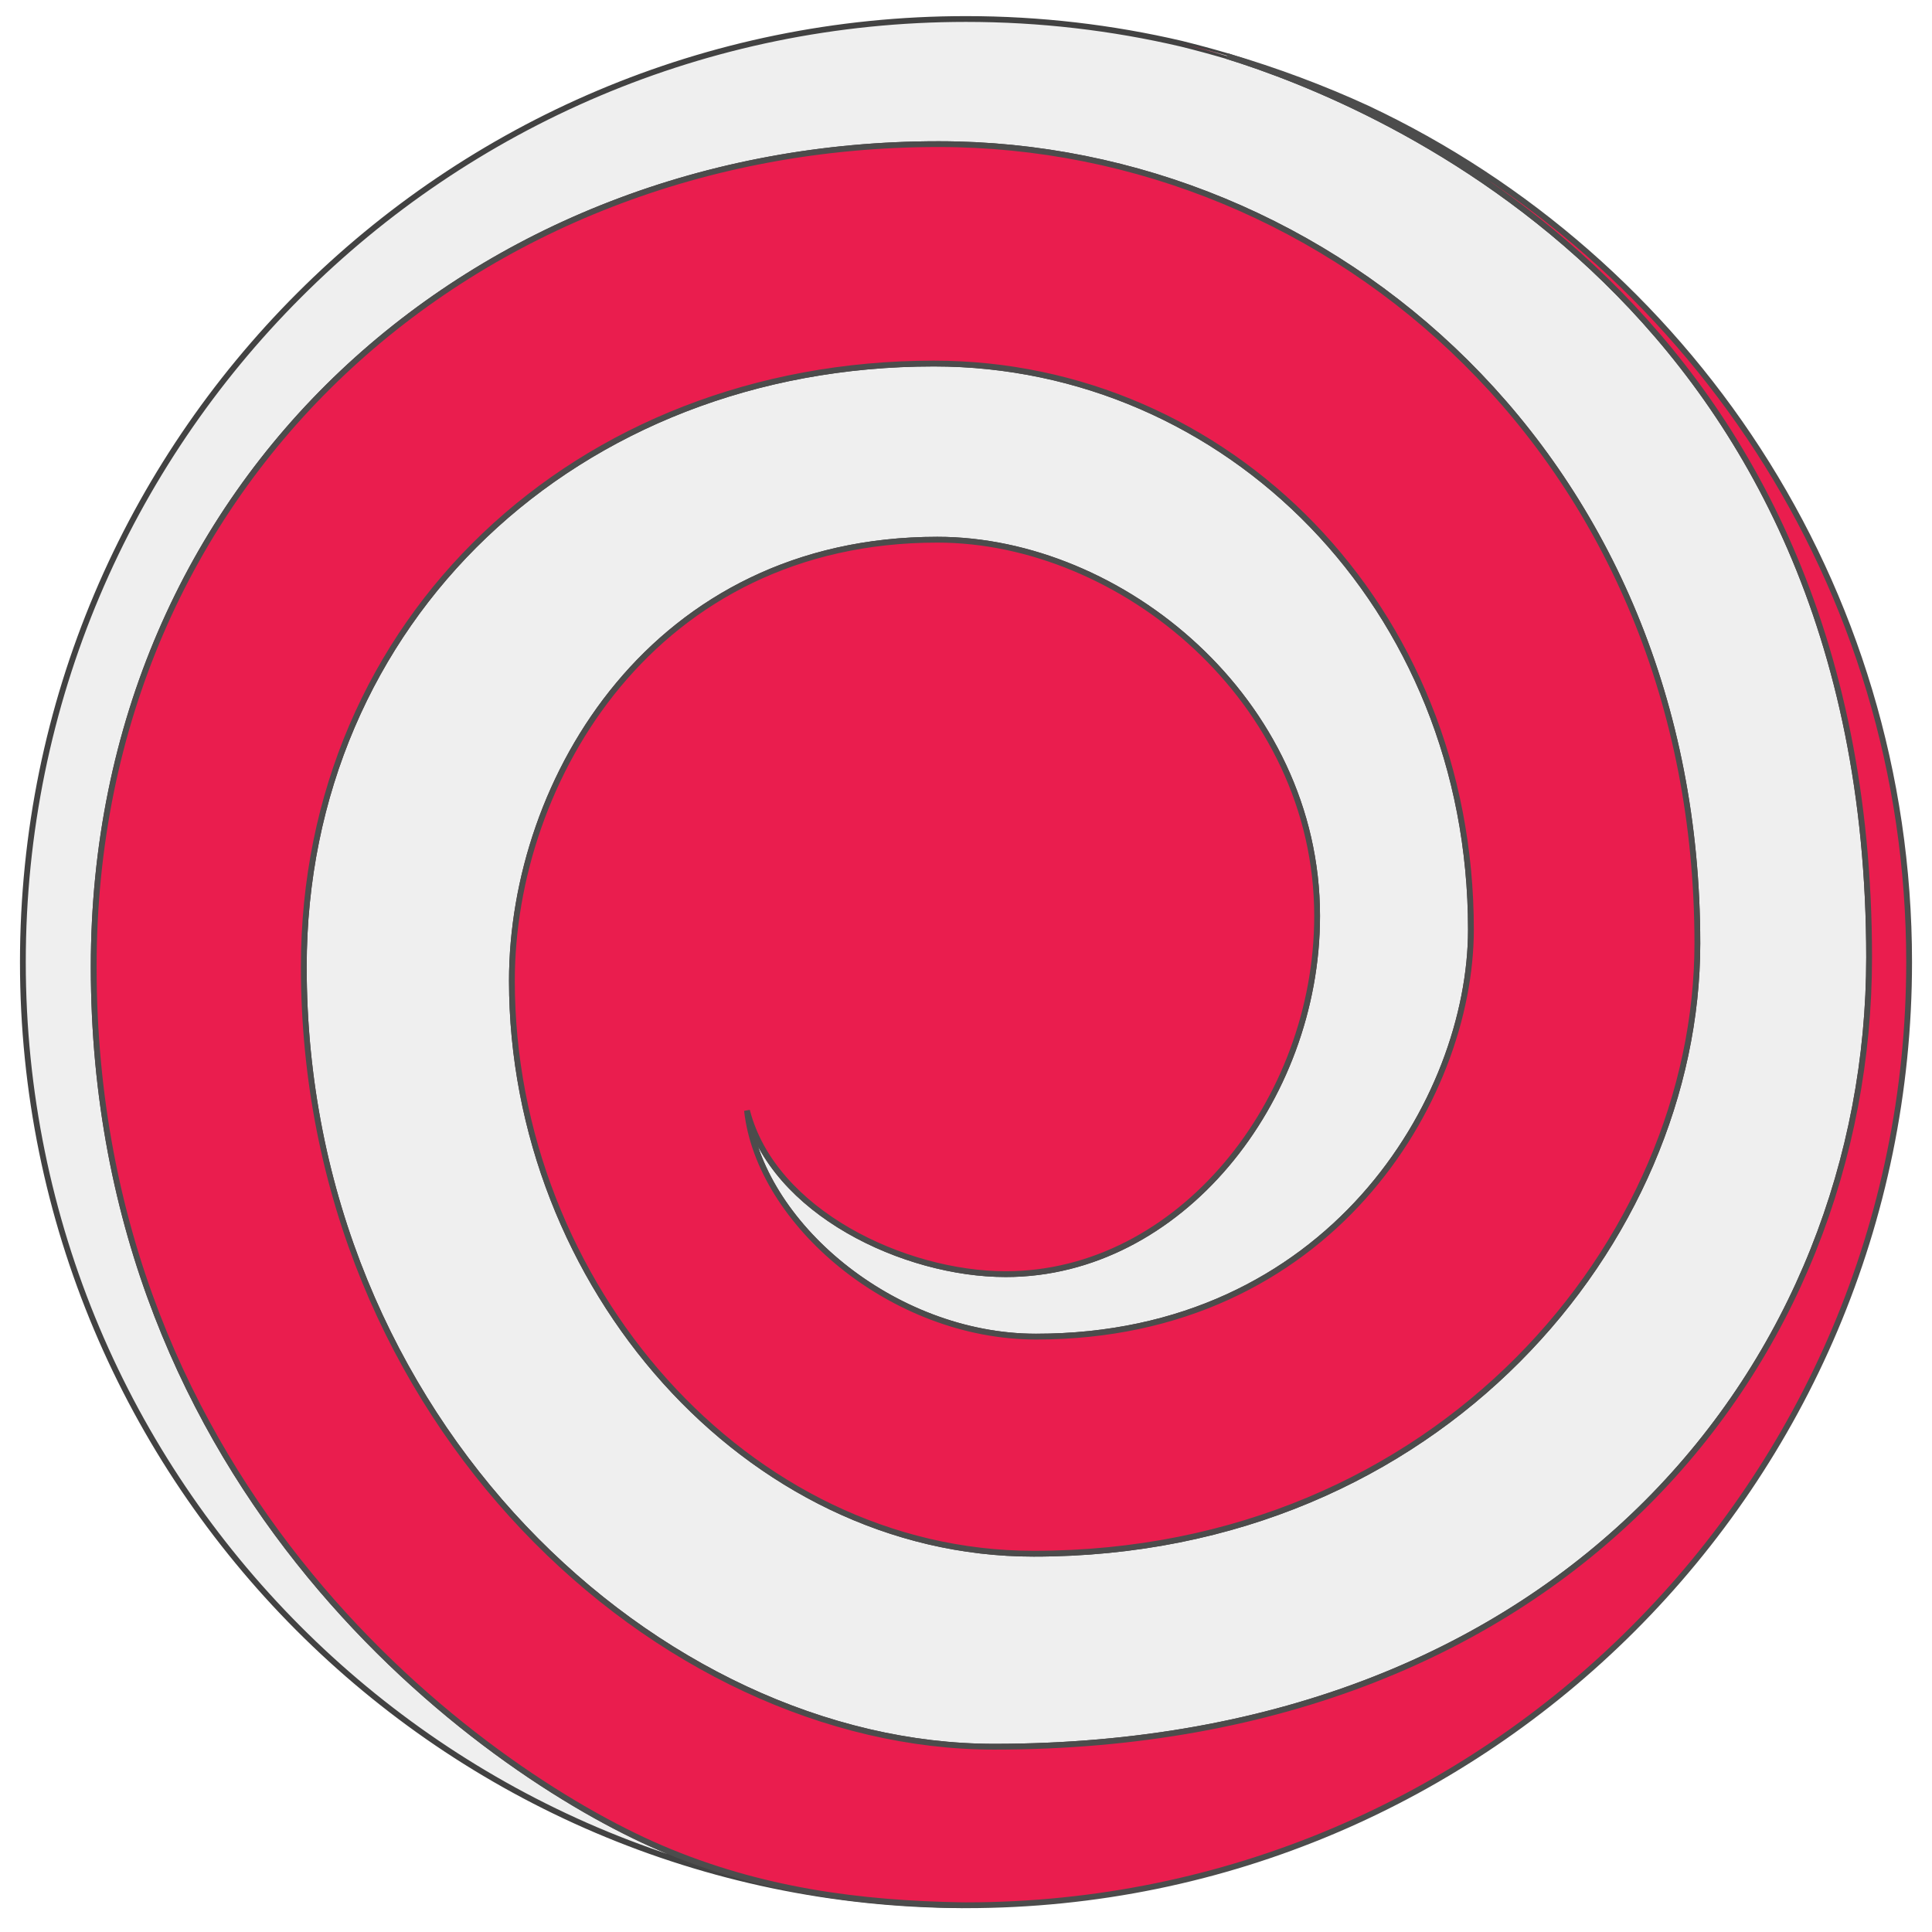
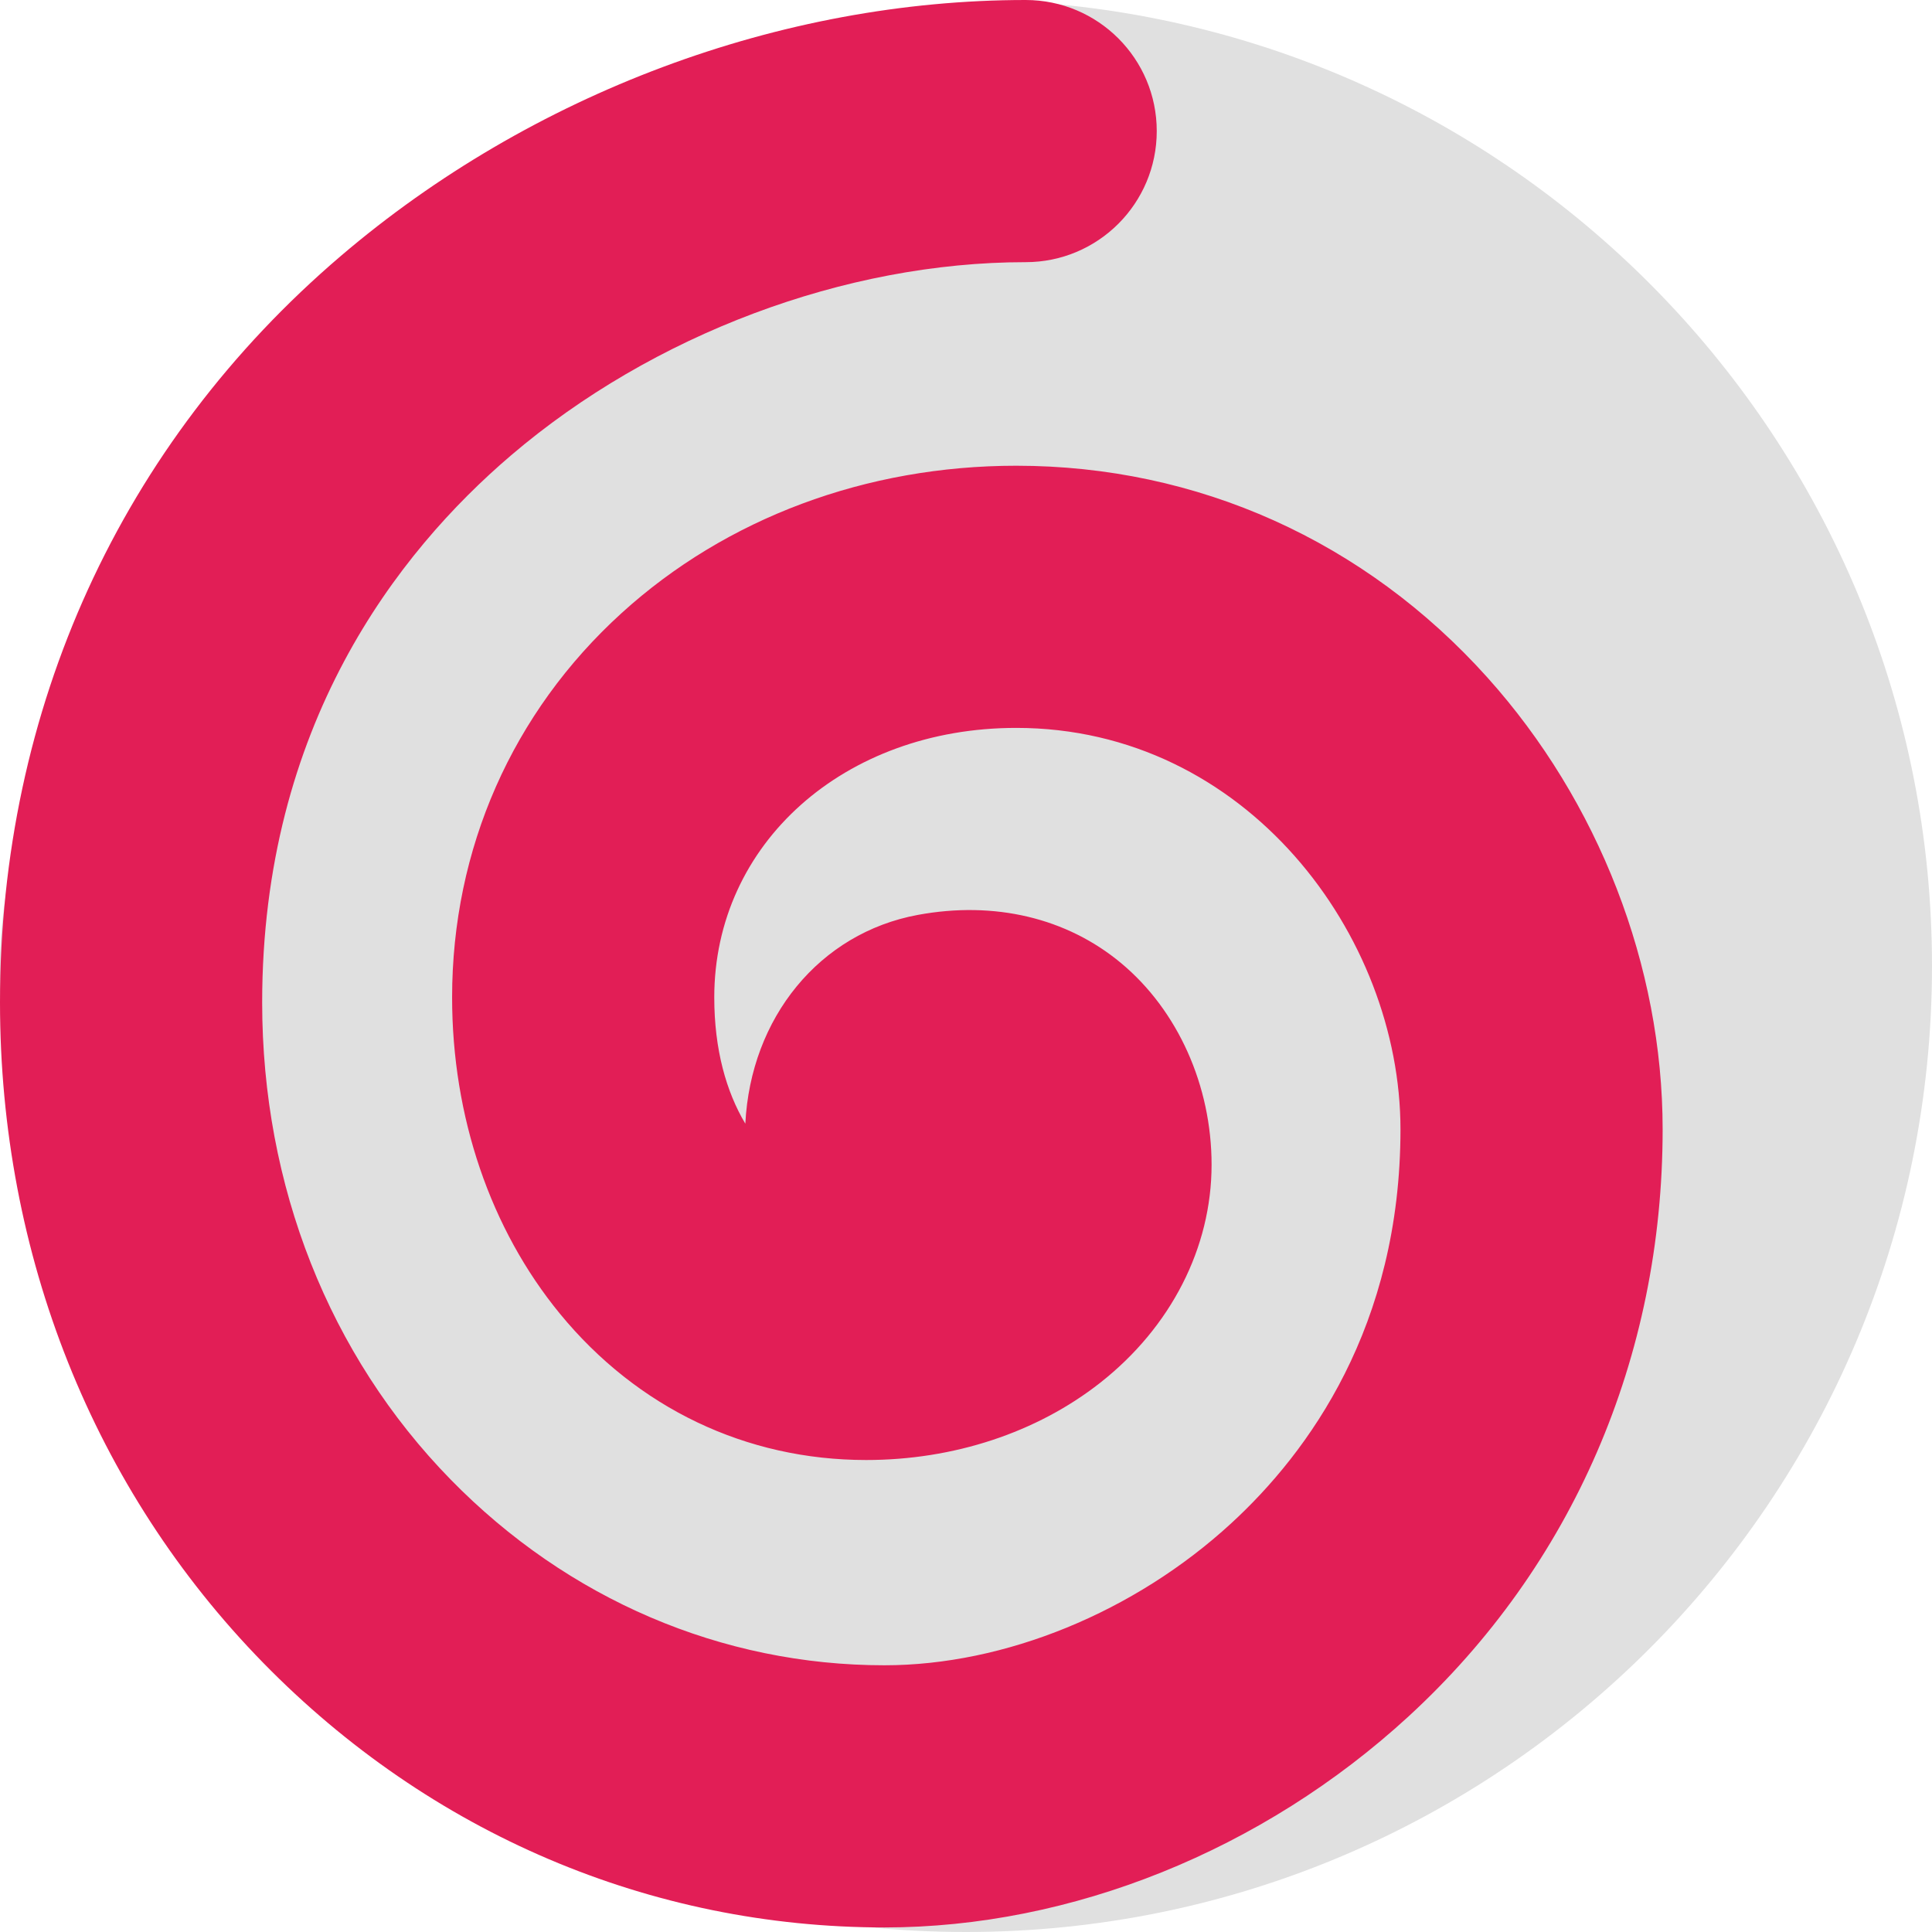
<svg xmlns="http://www.w3.org/2000/svg" version="1.1" baseProfile="tiny" id="Layer_1" x="0px" y="0px" width="1000px" height="1000px" viewBox="0 0 1000 1000" xml:space="preserve">
-   <g>
-     <path fill="#EFEFEF" stroke="#424242" stroke-width="3" stroke-miterlimit="10" d="M342.233,956.604   c-93.66-40.098-293.731-184.796-293.731-456.188c0-251.82,197.354-425.815,437.287-425.815   c204.4,0,392.761,163.477,392.761,413.733c0,153.471-133.265,315.865-343.512,315.865c-148.663,0-270.076-139.195-270.076-296.533   c0-104.171,73.541-228.316,220.19-228.316c95.101,0,196.586,83.064,196.586,194.768c0,95.974-71.391,185.373-161.198,185.373   c-52.31,0-120.402-32.044-133.897-84.667c6.375,58.068,75.177,117.013,149.604,117.013c151.793,0,225.105-122.671,225.105-210.751   c0-167.375-126.407-292.912-277.979-292.912c-185.018,0-326.131,132.815-326.131,312.244c0,236.07,184.648,403.677,357.257,403.677   c297.569,0,452.954-200.792,452.954-408.51c0-337.168-252.737-441.928-332.392-466.572c-7.705-2.262-15.544-4.385-23.521-6.362   C575.717,14.276,538.377,9.841,500,9.841C230.397,9.841,11.841,228.397,11.841,498c0,268.979,217.546,487.136,486.287,488.146   C445.169,985.277,393.624,978.605,342.233,956.604z" />
-     <path fill="#EFEFEF" d="M707.501,56.017c-27.411-12.891-56.215-23.31-86.126-30.963c3.677,0.982,8.284,2.286,13.688,3.958   C660.694,36.534,684.827,45.603,707.501,56.017z" />
-     <path fill="#EA1D4E" stroke="#4C4C4C" stroke-width="3" stroke-miterlimit="10" d="M967.453,495.583   c0,207.718-155.385,408.51-452.954,408.51c-172.608,0-357.257-167.606-357.257-403.677c0-179.429,141.113-312.244,326.131-312.244   c151.572,0,277.98,125.538,277.98,292.912c0,88.08-73.313,210.751-225.106,210.751c-74.428,0-143.229-58.943-149.604-117.013   c13.496,52.623,81.588,84.667,133.897,84.667c89.809,0,161.198-89.399,161.198-185.373c0-111.703-101.485-194.768-196.586-194.768   c-146.649,0-220.19,124.145-220.19,228.316c0,157.338,121.414,296.533,270.076,296.533c210.247,0,343.512-162.395,343.512-315.865   c0-250.256-188.359-413.733-392.761-413.733c-239.932,0-437.287,173.995-437.287,425.815c0,271.392,200.071,416.09,293.731,456.188   c51.39,22.002,102.936,28.674,155.895,29.543c0.624,0.002,1.247,0.012,1.872,0.012c269.604,0,488.158-218.557,488.158-488.158   c0-195.405-114.812-363.986-280.657-441.983c-22.674-10.414-46.807-19.483-72.438-27.006   C714.716,53.655,967.453,158.416,967.453,495.583z" />
-     <path fill="#EA1D4E" d="M621.375,25.054c-3.265-0.835-6.543-1.635-9.833-2.404c7.977,1.977,15.815,4.1,23.521,6.362   C629.659,27.339,625.052,26.036,621.375,25.054z" />
-   </g>
+   <path fill="#3A3A3A" d="M3568.069,77.186c0,89.53-72.579,162.109-162.109,162.109h-920.906  c-89.531,0-162.109-72.579-162.109-162.109v-920.906c0-89.53,72.578-162.109,162.109-162.109h920.906  c89.53,0,162.109,72.579,162.109,162.109V77.186z" />
+   <path fill="#E0E0E0" d="M1000,500c0,276.143-223.857,500-500,500S0,776.143,0,500S519.528,0.282,529.186,0.837  C791.744,15.949,1000,233.654,1000,500z" />
+   <path fill="none" stroke="#E21E56" stroke-width="40" stroke-linecap="round" stroke-linejoin="round" stroke-miterlimit="10" d="  M1278.477,341.797c-62.062,0-136.49,47.084-136.49,132.959c0,69.874,53.575,121.12,114.937,121.12  c45.521,0,98.74-37.879,98.74-101.768c0-39.891-31.457-81.252-78.624-81.252c-36.606,0-66.073,25.716-66.073,61.118  c0,27.4,17.352,50.584,43.176,50.584c18.66,0,32.701-11.672,32.701-25.055c0-8.205-5.249-21.391-21.192-18.446  c-12.388,2.288-11.294,20.866-7.17,21.476" />
+   <path fill="#E21E56" d="M457.765,997.643c-120.993,0-235.182-48.643-321.537-136.973C48.381,770.811,0,649.438,0,518.902  c0-152.079,62.633-289.298,176.363-386.377C275.028,48.304,404.244,0,530.881,0c37.474,0,67.85,30.376,67.85,67.849  c0,37.472-30.376,67.847-67.85,67.847c-93.439,0-193.036,37.396-266.418,100.037c-58.743,50.142-128.766,139.974-128.766,283.169  c0,94.867,34.648,182.553,97.563,246.906c60.608,61.994,140.34,96.137,224.505,96.137c62.337,0,129.434-27.457,179.479-73.455  c39.982-36.738,87.639-101.943,87.639-203.938c0-100.35-79.914-207.792-198.878-207.792c-89.105,0-156.3,59.967-156.3,139.488  c0,26.936,6.184,48.791,16.08,65.375c2.751-54.896,38.414-98.676,89.265-108.066c39.706-7.344,77.081,1.517,105.221,24.939  c29.33,24.408,46.841,63.42,46.841,104.355c0,42.943-21.018,84.088-57.657,112.875c-32.806,25.779-75.822,39.975-121.125,39.975  c-62.155,0-118.46-26.904-158.542-75.756c-35.969-43.84-55.778-101.975-55.778-163.697c0-76.859,31.153-147.501,87.721-198.914  c54.115-49.185,126.662-76.271,204.275-76.271c93.803,0,180.405,38.921,243.854,109.593c57.654,64.221,90.719,149.47,90.719,233.896  c0,118.004-46.705,225.918-131.51,303.852C653.524,957.826,554.64,997.643,457.765,997.643z" />
+   <path fill="#E0E0E0" d="M2956.765,175.643c-137.277,0-266.705-55.057-364.44-155.029C2493.451-80.524,2439-216.795,2439-363.098  c0-169.924,70.108-323.349,197.409-432.013C2745.769-888.461,2889.184-942,3029.881-942c70.496,0,127.85,57.353,127.85,127.849  c0,52.338-31.609,97.43-76.744,117.187c89.233,12.808,170.325,56.264,232.52,125.537c67.411,75.089,106.072,174.95,106.072,273.98  c0,134.999-53.595,258.598-150.911,348.03C3182.181,130.06,3068.497,175.643,2956.765,175.643z" />
+   <path fill="#E21E56" d="M2956.765,115.643c-120.993,0-235.183-48.643-321.537-136.973C2547.381-111.189,2499-232.562,2499-363.098  c0-152.079,62.633-289.298,176.363-386.377C2774.027-833.696,2903.244-882,3029.881-882c37.474,0,67.85,30.376,67.85,67.849  c0,37.472-30.376,67.847-67.85,67.847c-93.439,0-193.035,37.396-266.418,100.037c-58.743,50.142-128.766,139.974-128.766,283.169  c0,94.867,34.647,182.553,97.562,246.906c60.608,61.994,140.34,96.137,224.505,96.137c62.337,0,129.434-27.457,179.479-73.455  c39.982-36.738,87.639-101.943,87.639-203.938c0-100.35-79.914-207.792-198.878-207.792c-89.105,0-156.3,59.967-156.3,139.488  c0,26.936,6.184,48.791,16.08,65.375c2.751-54.896,38.414-98.676,89.265-108.066c39.706-7.344,77.081,1.517,105.221,24.939  c29.33,24.408,46.841,63.42,46.841,104.355c0,42.943-21.018,84.088-57.657,112.875c-32.806,25.779-75.822,39.975-121.125,39.975  c-62.155,0-118.46-26.904-158.542-75.756c-35.969-43.84-55.778-101.975-55.778-163.697c0-76.859,31.153-147.501,87.721-198.914  c54.115-49.185,126.662-76.271,204.275-76.271c93.803,0,180.405,38.921,243.854,109.593c57.654,64.221,90.719,149.47,90.719,233.896  c0,118.004-46.705,225.918-131.51,303.852C3152.524,75.826,3053.64,115.643,2956.765,115.643z" />
+   <text transform="matrix(1 0 0 1 2658.408 443.5645)" font-family="'HelveticaNeue-Light'" font-size="217.285">T</text>
+   <text transform="matrix(1 0 0 1 2784.431 443.5645)" font-family="'HelveticaNeue-Light'" font-size="217.285">i</text>
+   <text transform="matrix(1 0 0 1 2824.628 443.5645)" font-family="'HelveticaNeue-Light'" font-size="217.285">n</text>
+   <text transform="matrix(1 0 0 1 2941.307 443.5645)" font-family="'HelveticaNeue-Light'" font-size="217.285">k</text>
+   <text transform="matrix(1 0 0 1 3049.949 443.5645)" font-family="'HelveticaNeue-Light'" font-size="217.285">e</text>
+   <text transform="matrix(1 0 0 1 3162.719 443.5645)" font-family="'HelveticaNeue-Light'" font-size="217.285">r</text>
</svg>
